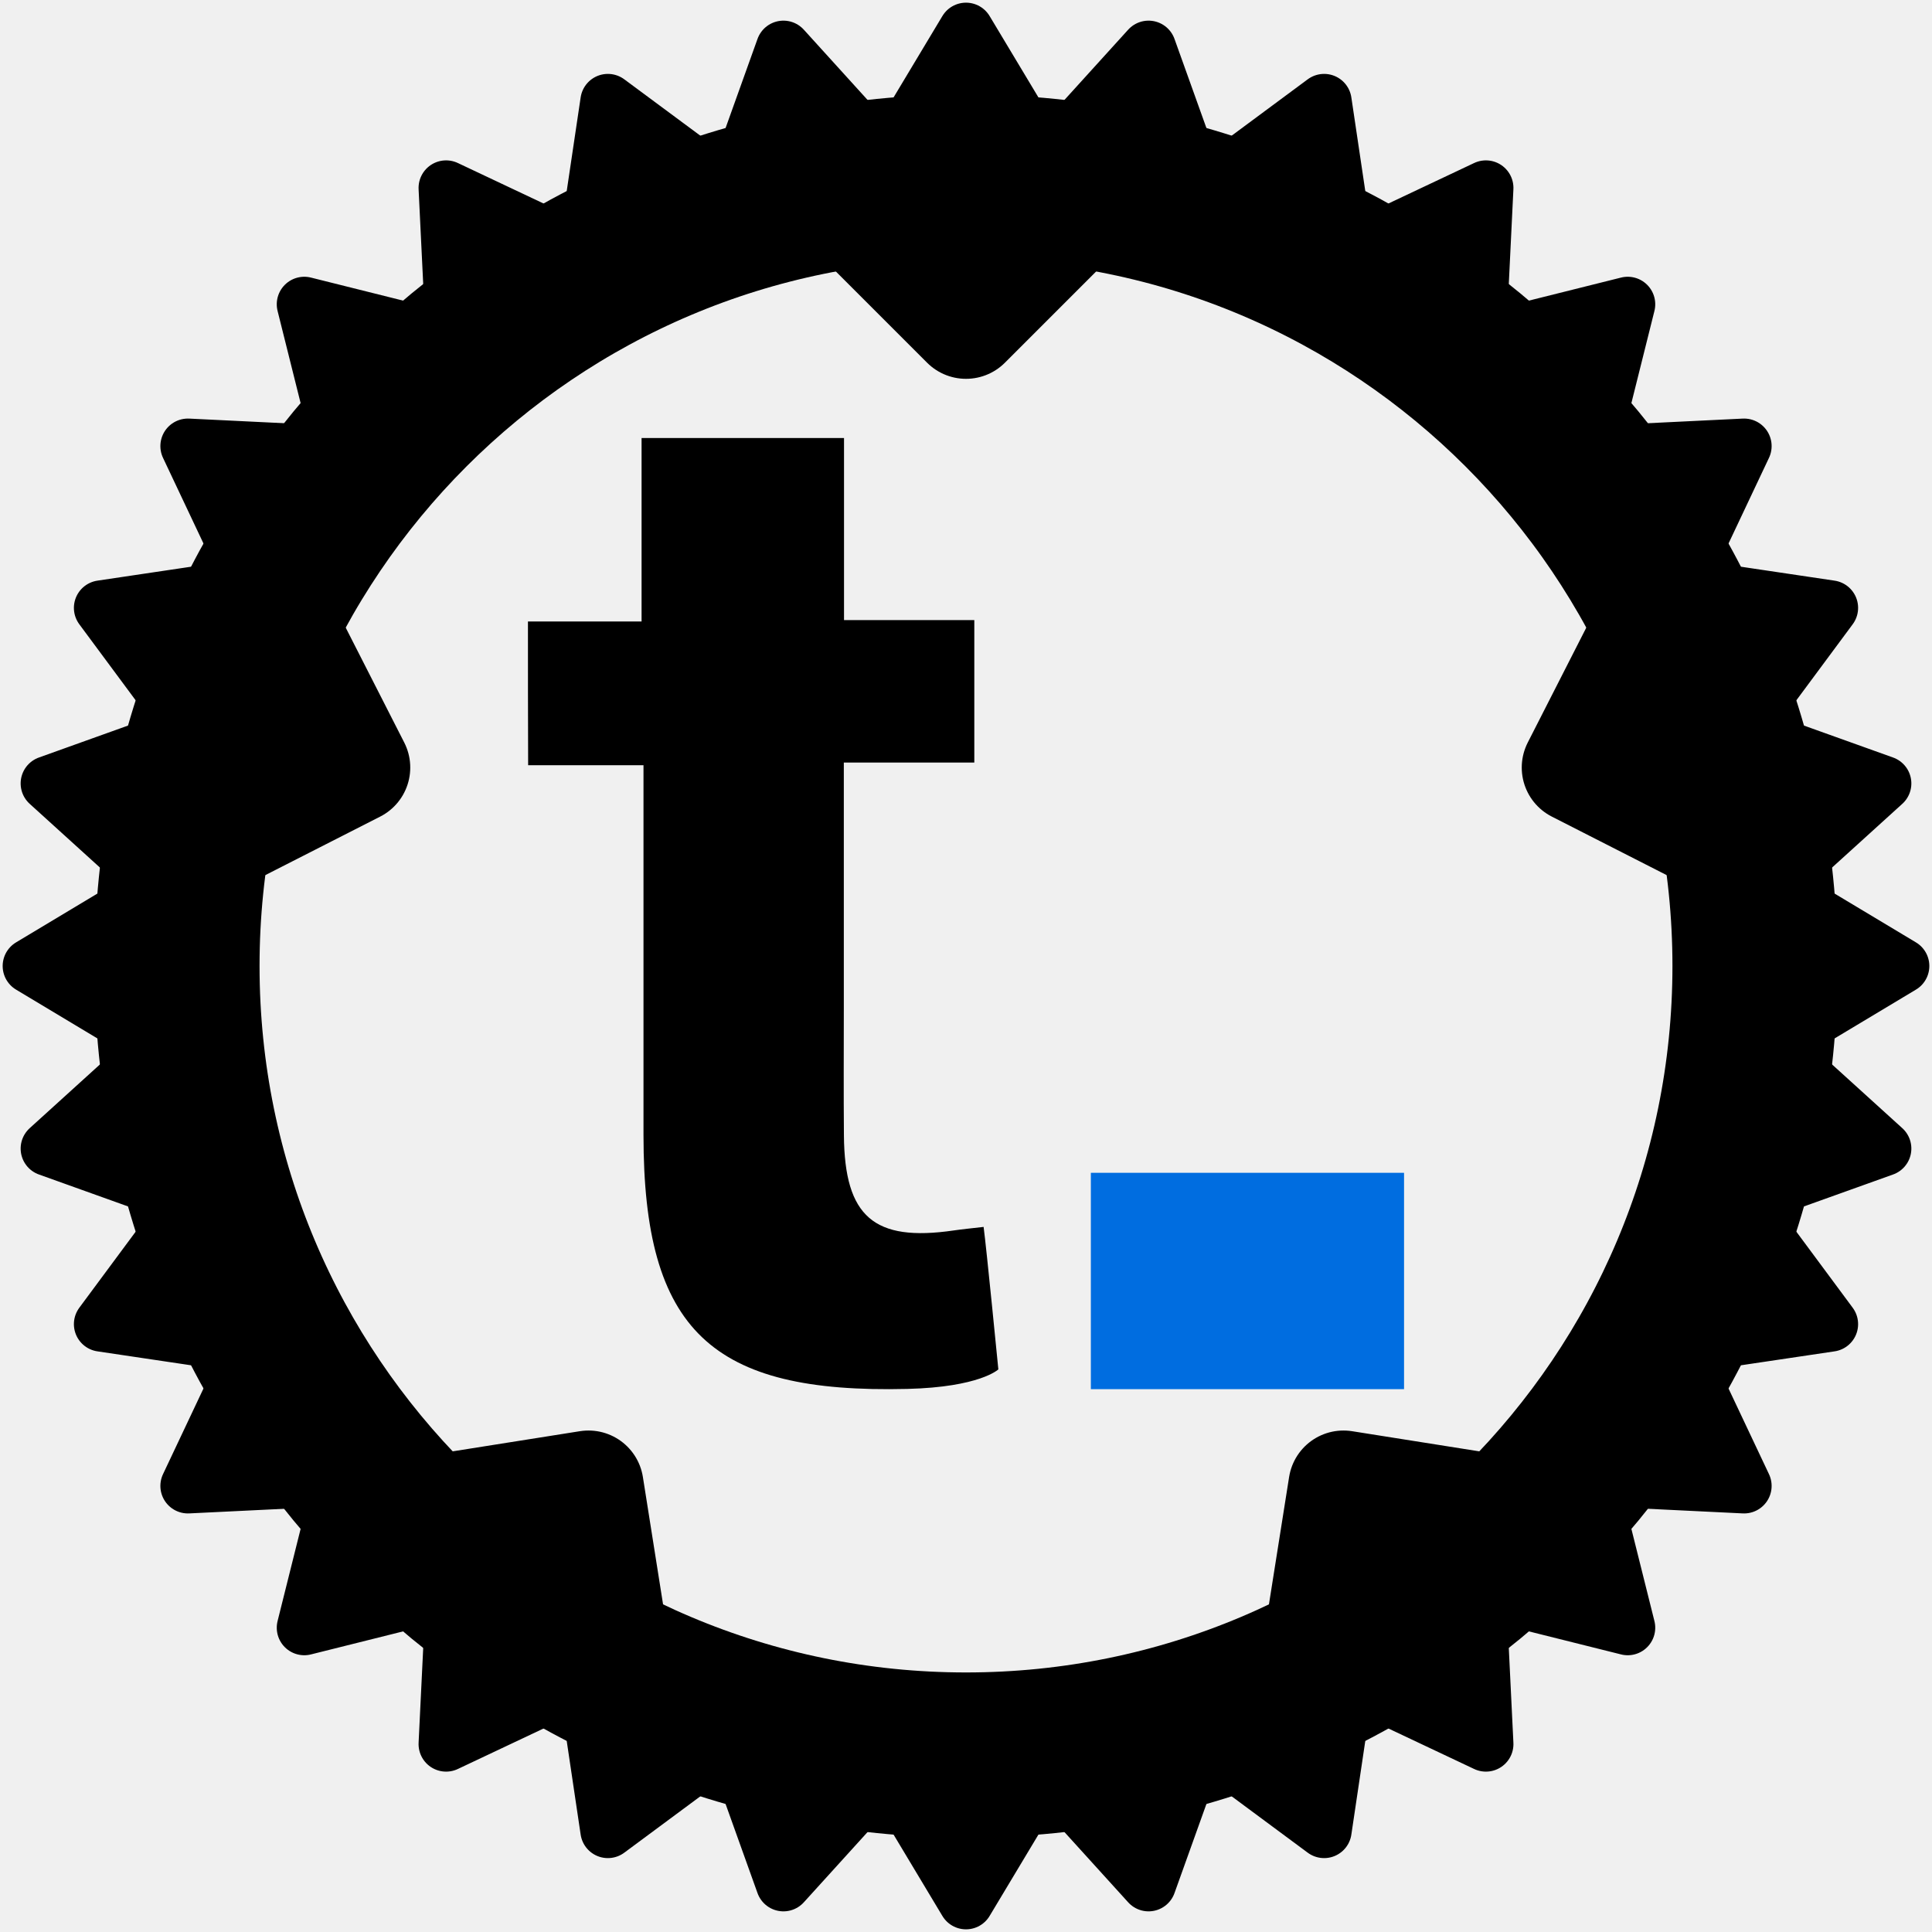
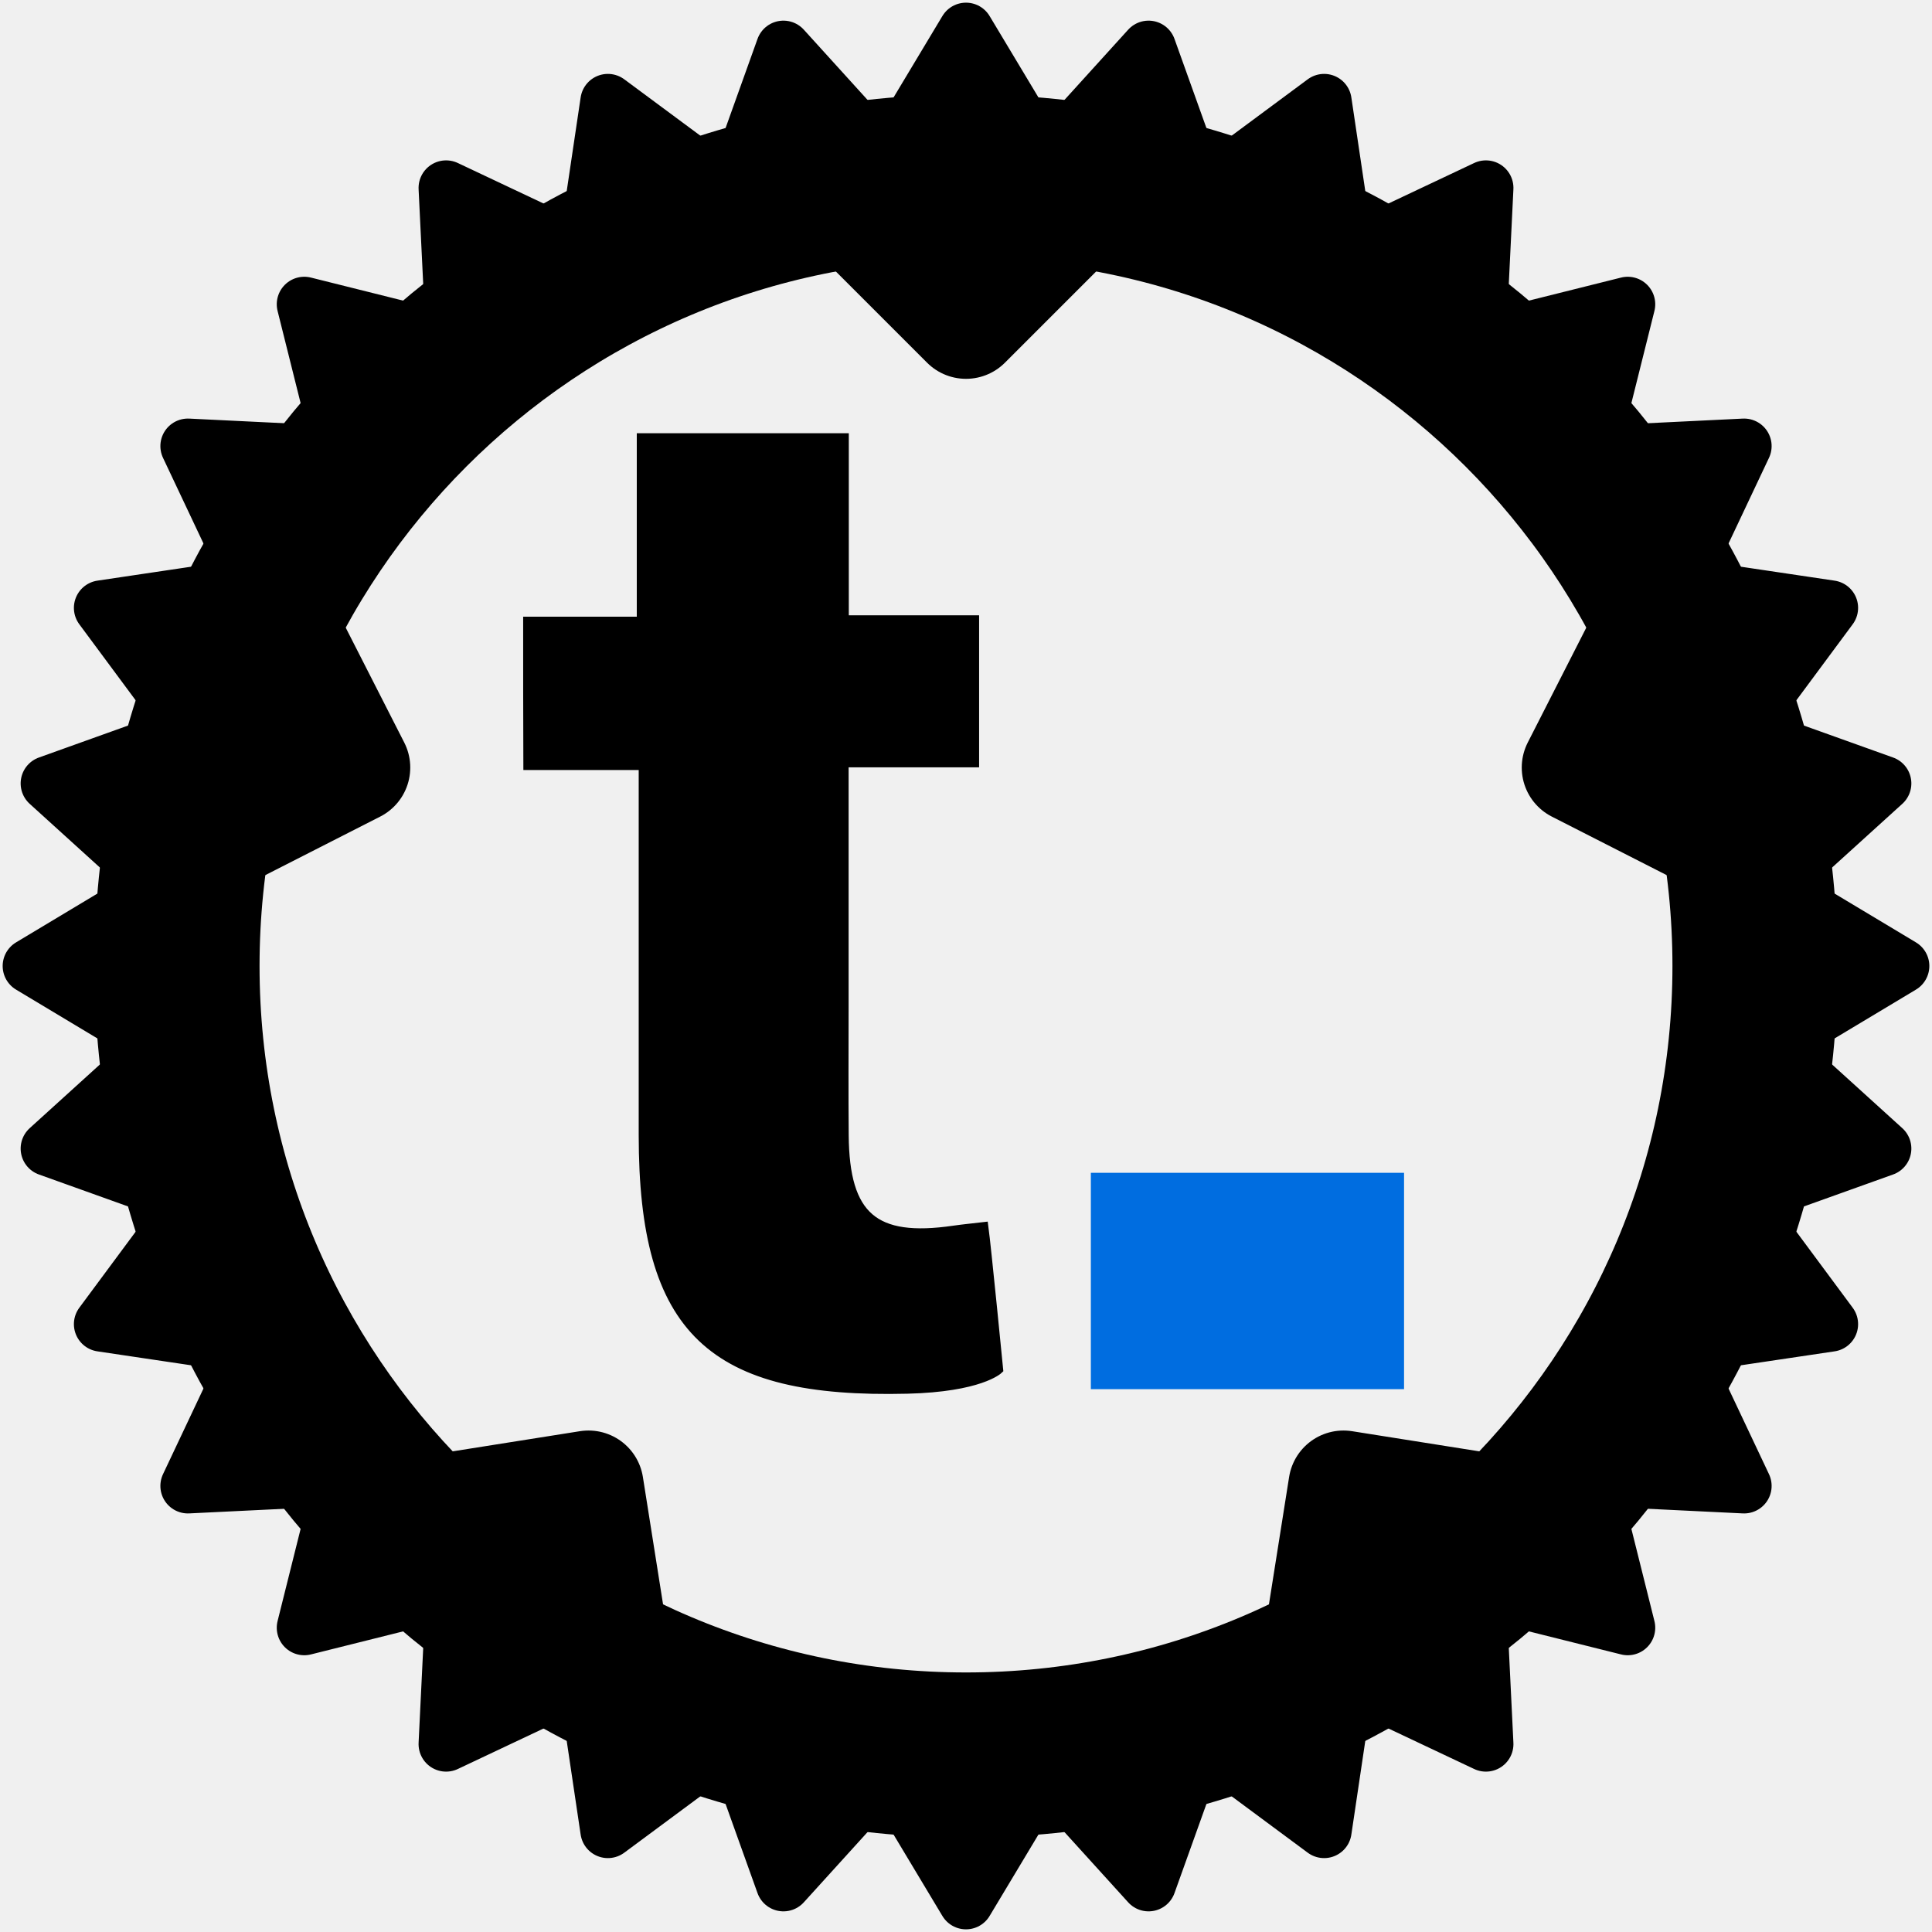
<svg xmlns="http://www.w3.org/2000/svg" width="100%" height="100%" viewBox="0 0 1024 1024" version="1.1" xml:space="preserve" style="fill-rule:evenodd;clip-rule:evenodd;">
+   <style>path,circle{fill:black;stroke:black;}@media(prefers-color-scheme:dark){path,circle{fill: white;stroke:white;}}</style>
  <g id="gear" transform="matrix(9.72549,0,0,9.72549,512,512)">
-     <circle cx="0" cy="0" r="43" style="fill:none;stroke:black;stroke-width:9px;" />
+     <circle cx="0" cy="0" r="43" style="fill:none;stroke-width:9px;" />
    <g id="cogs">
-       <path id="cog" d="M46,3L51,0L46,-3L46,3Z" style="fill-rule:nonzero;stroke:black;stroke-width:3px;stroke-linejoin:round;" />
+       <path id="cog" d="M46,3L51,0L46,-3L46,3Z" style="fill-rule:nonzero;stroke-width:3px;stroke-linejoin:round;" />
      <g id="cog1" transform="matrix(0.980785,0.19509,-0.19509,0.980785,0,0)">
-         <path d="M46,3L51,0L46,-3L46,3Z" style="fill-rule:nonzero;stroke:black;stroke-width:3px;stroke-linejoin:round;" />
+         <path d="M46,3L51,0L46,-3L46,3Z" style="fill-rule:nonzero;stroke-width:3px;stroke-linejoin:round;" />
      </g>
      <g id="cog2" transform="matrix(0.92388,0.382683,-0.382683,0.92388,0,0)">
-         <path d="M46,3L51,0L46,-3L46,3Z" style="fill-rule:nonzero;stroke:black;stroke-width:3px;stroke-linejoin:round;" />
+         <path d="M46,3L51,0L46,-3L46,3Z" style="fill-rule:nonzero;stroke-width:3px;stroke-linejoin:round;" />
      </g>
      <g id="cog3" transform="matrix(0.83147,0.55557,-0.55557,0.83147,0,0)">
-         <path d="M46,3L51,0L46,-3L46,3Z" style="fill-rule:nonzero;stroke:black;stroke-width:3px;stroke-linejoin:round;" />
+         <path d="M46,3L51,0L46,-3L46,3Z" style="fill-rule:nonzero;stroke-width:3px;stroke-linejoin:round;" />
      </g>
      <g id="cog4" transform="matrix(0.707107,0.707107,-0.707107,0.707107,0,0)">
-         <path d="M46,3L51,0L46,-3L46,3Z" style="fill-rule:nonzero;stroke:black;stroke-width:3px;stroke-linejoin:round;" />
+         <path d="M46,3L51,0L46,-3L46,3Z" style="fill-rule:nonzero;stroke-width:3px;stroke-linejoin:round;" />
      </g>
      <g id="cog5" transform="matrix(0.55557,0.83147,-0.83147,0.55557,0,0)">
-         <path d="M46,3L51,0L46,-3L46,3Z" style="fill-rule:nonzero;stroke:black;stroke-width:3px;stroke-linejoin:round;" />
+         <path d="M46,3L51,0L46,-3L46,3Z" style="fill-rule:nonzero;stroke-width:3px;stroke-linejoin:round;" />
      </g>
      <g id="cog6" transform="matrix(0.382683,0.92388,-0.92388,0.382683,0,0)">
-         <path d="M46,3L51,0L46,-3L46,3Z" style="fill-rule:nonzero;stroke:black;stroke-width:3px;stroke-linejoin:round;" />
+         <path d="M46,3L51,0L46,-3L46,3Z" style="fill-rule:nonzero;stroke-width:3px;stroke-linejoin:round;" />
      </g>
      <g id="cog7" transform="matrix(0.19509,0.980785,-0.980785,0.19509,0,0)">
-         <path d="M46,3L51,0L46,-3L46,3Z" style="fill-rule:nonzero;stroke:black;stroke-width:3px;stroke-linejoin:round;" />
+         <path d="M46,3L51,0L46,-3L46,3Z" style="fill-rule:nonzero;stroke-width:3px;stroke-linejoin:round;" />
      </g>
      <g id="cog8" transform="matrix(-3.82857e-16,1,-1,-3.82857e-16,0,0)">
-         <path d="M46,3L51,0L46,-3L46,3Z" style="fill-rule:nonzero;stroke:black;stroke-width:3px;stroke-linejoin:round;" />
+         <path d="M46,3L51,0L46,-3L46,3Z" style="fill-rule:nonzero;stroke-width:3px;stroke-linejoin:round;" />
      </g>
      <g id="cog9" transform="matrix(-0.19509,0.980785,-0.980785,-0.19509,0,0)">
-         <path d="M46,3L51,0L46,-3L46,3Z" style="fill-rule:nonzero;stroke:black;stroke-width:3px;stroke-linejoin:round;" />
+         <path d="M46,3L51,0L46,-3L46,3Z" style="fill-rule:nonzero;stroke-width:3px;stroke-linejoin:round;" />
      </g>
      <g id="cog10" transform="matrix(-0.382683,0.92388,-0.92388,-0.382683,0,0)">
-         <path d="M46,3L51,0L46,-3L46,3Z" style="fill-rule:nonzero;stroke:black;stroke-width:3px;stroke-linejoin:round;" />
+         <path d="M46,3L51,0L46,-3L46,3Z" style="fill-rule:nonzero;stroke-width:3px;stroke-linejoin:round;" />
      </g>
      <g id="cog11" transform="matrix(-0.55557,0.83147,-0.83147,-0.55557,0,0)">
-         <path d="M46,3L51,0L46,-3L46,3Z" style="fill-rule:nonzero;stroke:black;stroke-width:3px;stroke-linejoin:round;" />
+         <path d="M46,3L51,0L46,-3L46,3Z" style="fill-rule:nonzero;stroke-width:3px;stroke-linejoin:round;" />
      </g>
      <g id="cog12" transform="matrix(-0.707107,0.707107,-0.707107,-0.707107,0,0)">
-         <path d="M46,3L51,0L46,-3L46,3Z" style="fill-rule:nonzero;stroke:black;stroke-width:3px;stroke-linejoin:round;" />
+         <path d="M46,3L51,0L46,-3L46,3Z" style="fill-rule:nonzero;stroke-width:3px;stroke-linejoin:round;" />
      </g>
      <g id="cog13" transform="matrix(-0.83147,0.55557,-0.55557,-0.83147,0,0)">
-         <path d="M46,3L51,0L46,-3L46,3Z" style="fill-rule:nonzero;stroke:black;stroke-width:3px;stroke-linejoin:round;" />
+         <path d="M46,3L51,0L46,-3L46,3Z" style="fill-rule:nonzero;stroke-width:3px;stroke-linejoin:round;" />
      </g>
      <g id="cog14" transform="matrix(-0.92388,0.382683,-0.382683,-0.92388,0,0)">
-         <path d="M46,3L51,0L46,-3L46,3Z" style="fill-rule:nonzero;stroke:black;stroke-width:3px;stroke-linejoin:round;" />
+         <path d="M46,3L51,0L46,-3L46,3Z" style="fill-rule:nonzero;stroke-width:3px;stroke-linejoin:round;" />
      </g>
      <g id="cog15" transform="matrix(-0.980785,0.19509,-0.19509,-0.980785,0,0)">
-         <path d="M46,3L51,0L46,-3L46,3Z" style="fill-rule:nonzero;stroke:black;stroke-width:3px;stroke-linejoin:round;" />
+         <path d="M46,3L51,0L46,-3L46,3Z" style="fill-rule:nonzero;stroke-width:3px;stroke-linejoin:round;" />
      </g>
      <g id="cog16" transform="matrix(-1,-7.65714e-16,7.65714e-16,-1,0,0)">
-         <path d="M46,3L51,0L46,-3L46,3Z" style="fill-rule:nonzero;stroke:black;stroke-width:3px;stroke-linejoin:round;" />
+         <path d="M46,3L51,0L46,-3L46,3Z" style="fill-rule:nonzero;stroke-width:3px;stroke-linejoin:round;" />
      </g>
      <g id="cog17" transform="matrix(-0.980785,-0.19509,0.19509,-0.980785,0,0)">
-         <path d="M46,3L51,0L46,-3L46,3Z" style="fill-rule:nonzero;stroke:black;stroke-width:3px;stroke-linejoin:round;" />
+         <path d="M46,3L51,0L46,-3L46,3Z" style="fill-rule:nonzero;stroke-width:3px;stroke-linejoin:round;" />
      </g>
      <g id="cog18" transform="matrix(-0.92388,-0.382683,0.382683,-0.92388,0,0)">
-         <path d="M46,3L51,0L46,-3L46,3Z" style="fill-rule:nonzero;stroke:black;stroke-width:3px;stroke-linejoin:round;" />
+         <path d="M46,3L51,0L46,-3L46,3Z" style="fill-rule:nonzero;stroke-width:3px;stroke-linejoin:round;" />
      </g>
      <g id="cog19" transform="matrix(-0.83147,-0.55557,0.55557,-0.83147,0,0)">
-         <path d="M46,3L51,0L46,-3L46,3Z" style="fill-rule:nonzero;stroke:black;stroke-width:3px;stroke-linejoin:round;" />
+         <path d="M46,3L51,0L46,-3L46,3Z" style="fill-rule:nonzero;stroke-width:3px;stroke-linejoin:round;" />
      </g>
      <g id="cog20" transform="matrix(-0.707107,-0.707107,0.707107,-0.707107,0,0)">
-         <path d="M46,3L51,0L46,-3L46,3Z" style="fill-rule:nonzero;stroke:black;stroke-width:3px;stroke-linejoin:round;" />
+         <path d="M46,3L51,0L46,-3L46,3Z" style="fill-rule:nonzero;stroke-width:3px;stroke-linejoin:round;" />
      </g>
      <g id="cog21" transform="matrix(-0.55557,-0.83147,0.83147,-0.55557,0,0)">
-         <path d="M46,3L51,0L46,-3L46,3Z" style="fill-rule:nonzero;stroke:black;stroke-width:3px;stroke-linejoin:round;" />
+         <path d="M46,3L51,0L46,-3L46,3Z" style="fill-rule:nonzero;stroke-width:3px;stroke-linejoin:round;" />
      </g>
      <g id="cog22" transform="matrix(-0.382683,-0.92388,0.92388,-0.382683,0,0)">
-         <path d="M46,3L51,0L46,-3L46,3Z" style="fill-rule:nonzero;stroke:black;stroke-width:3px;stroke-linejoin:round;" />
+         <path d="M46,3L51,0L46,-3L46,3Z" style="fill-rule:nonzero;stroke-width:3px;stroke-linejoin:round;" />
      </g>
      <g id="cog23" transform="matrix(-0.19509,-0.980785,0.980785,-0.19509,0,0)">
-         <path d="M46,3L51,0L46,-3L46,3Z" style="fill-rule:nonzero;stroke:black;stroke-width:3px;stroke-linejoin:round;" />
+         <path d="M46,3L51,0L46,-3L46,3Z" style="fill-rule:nonzero;stroke-width:3px;stroke-linejoin:round;" />
      </g>
      <g id="cog24" transform="matrix(7.04481e-16,-1,1,7.04481e-16,0,0)">
-         <path d="M46,3L51,0L46,-3L46,3Z" style="fill-rule:nonzero;stroke:black;stroke-width:3px;stroke-linejoin:round;" />
+         <path d="M46,3L51,0L46,-3L46,3Z" style="fill-rule:nonzero;stroke-width:3px;stroke-linejoin:round;" />
      </g>
      <g id="cog25" transform="matrix(0.19509,-0.980785,0.980785,0.19509,0,0)">
-         <path d="M46,3L51,0L46,-3L46,3Z" style="fill-rule:nonzero;stroke:black;stroke-width:3px;stroke-linejoin:round;" />
+         <path d="M46,3L51,0L46,-3L46,3Z" style="fill-rule:nonzero;stroke-width:3px;stroke-linejoin:round;" />
      </g>
      <g id="cog26" transform="matrix(0.382683,-0.92388,0.92388,0.382683,0,0)">
-         <path d="M46,3L51,0L46,-3L46,3Z" style="fill-rule:nonzero;stroke:black;stroke-width:3px;stroke-linejoin:round;" />
+         <path d="M46,3L51,0L46,-3L46,3Z" style="fill-rule:nonzero;stroke-width:3px;stroke-linejoin:round;" />
      </g>
      <g id="cog27" transform="matrix(0.55557,-0.83147,0.83147,0.55557,0,0)">
-         <path d="M46,3L51,0L46,-3L46,3Z" style="fill-rule:nonzero;stroke:black;stroke-width:3px;stroke-linejoin:round;" />
+         <path d="M46,3L51,0L46,-3L46,3Z" style="fill-rule:nonzero;stroke-width:3px;stroke-linejoin:round;" />
      </g>
      <g id="cog28" transform="matrix(0.707107,-0.707107,0.707107,0.707107,0,0)">
-         <path d="M46,3L51,0L46,-3L46,3Z" style="fill-rule:nonzero;stroke:black;stroke-width:3px;stroke-linejoin:round;" />
+         <path d="M46,3L51,0L46,-3L46,3Z" style="fill-rule:nonzero;stroke-width:3px;stroke-linejoin:round;" />
      </g>
      <g id="cog29" transform="matrix(0.83147,-0.55557,0.55557,0.83147,0,0)">
-         <path d="M46,3L51,0L46,-3L46,3Z" style="fill-rule:nonzero;stroke:black;stroke-width:3px;stroke-linejoin:round;" />
+         <path d="M46,3L51,0L46,-3L46,3Z" style="fill-rule:nonzero;stroke-width:3px;stroke-linejoin:round;" />
      </g>
      <g id="cog30" transform="matrix(0.92388,-0.382683,0.382683,0.92388,0,0)">
-         <path d="M46,3L51,0L46,-3L46,3Z" style="fill-rule:nonzero;stroke:black;stroke-width:3px;stroke-linejoin:round;" />
+         <path d="M46,3L51,0L46,-3L46,3Z" style="fill-rule:nonzero;stroke-width:3px;stroke-linejoin:round;" />
      </g>
      <g id="cog31" transform="matrix(0.980785,-0.19509,0.19509,0.980785,0,0)">
-         <path d="M46,3L51,0L46,-3L46,3Z" style="fill-rule:nonzero;stroke:black;stroke-width:3px;stroke-linejoin:round;" />
+         <path d="M46,3L51,0L46,-3L46,3Z" style="fill-rule:nonzero;stroke-width:3px;stroke-linejoin:round;" />
      </g>
    </g>
    <g id="mounts">
-       <path id="mount" d="M-7,-42L0,-35L7,-42L-7,-42Z" style="fill-rule:nonzero;stroke:black;stroke-width:6px;stroke-linejoin:round;" />
+       <path id="mount" d="M-7,-42L0,-35L7,-42L-7,-42Z" style="fill-rule:nonzero;stroke-width:6px;stroke-linejoin:round;" />
      <g id="mount1" transform="matrix(0.309017,0.951057,-0.951057,0.309017,0,0)">
-         <path d="M-7,-42L0,-35L7,-42L-7,-42Z" style="fill-rule:nonzero;stroke:black;stroke-width:6px;stroke-linejoin:round;" />
+         <path d="M-7,-42L0,-35L7,-42L-7,-42Z" style="fill-rule:nonzero;stroke-width:6px;stroke-linejoin:round;" />
      </g>
      <g id="mount2" transform="matrix(-0.809017,0.587785,-0.587785,-0.809017,0,0)">
-         <path d="M-7,-42L0,-35L7,-42L-7,-42Z" style="fill-rule:nonzero;stroke:black;stroke-width:6px;stroke-linejoin:round;" />
+         <path d="M-7,-42L0,-35L7,-42L-7,-42Z" style="fill-rule:nonzero;stroke-width:6px;stroke-linejoin:round;" />
      </g>
      <g id="mount3" transform="matrix(-0.809017,-0.587785,0.587785,-0.809017,0,0)">
-         <path d="M-7,-42L0,-35L7,-42L-7,-42Z" style="fill-rule:nonzero;stroke:black;stroke-width:6px;stroke-linejoin:round;" />
+         <path d="M-7,-42L0,-35L7,-42L-7,-42Z" style="fill-rule:nonzero;stroke-width:6px;stroke-linejoin:round;" />
      </g>
      <g id="mount4" transform="matrix(0.309017,-0.951057,0.951057,0.309017,0,0)">
-         <path d="M-7,-42L0,-35L7,-42L-7,-42Z" style="fill-rule:nonzero;stroke:black;stroke-width:6px;stroke-linejoin:round;" />
+         <path d="M-7,-42L0,-35L7,-42L-7,-42Z" style="fill-rule:nonzero;stroke-width:6px;stroke-linejoin:round;" />
      </g>
    </g>
  </g>
  <g transform="matrix(5.07796,0,0,5.07796,-1021.48,-1898.31)">
    <g transform="matrix(1,0,0,1,-509.356,0.853844)">
      <rect x="824.375" y="495.393" width="32.69" height="22.583" style="fill:rgb(0,109,224);" />
    </g>
    <g transform="matrix(6.12323e-17,-1,1,6.12323e-17,204.765,774.204)">
      <path d="M335.5,51.5L335.5,63.36L354.65,63.36L354.65,84.49L335.65,84.49L335.65,98.09L320.78,98.09L320.78,84.47L295.35,84.47C290.85,84.47 286.36,84.44 281.86,84.48C273.36,84.55 270.73,87.62 271.94,95.94C272.08,96.9 272.17,97.87 272.31,99.06C270.18,99.35 257.439,100.599 257.439,100.599C257.439,100.599 255.586,98.673 255.4,91.1C254.899,70.671 261.46,63.56 281.9,63.56L320.5,63.56L320.5,51.52C325.5,51.5 330.5,51.5 335.5,51.5Z" style="fill-rule:nonzero;" />
    </g>
  </g>
</svg>
